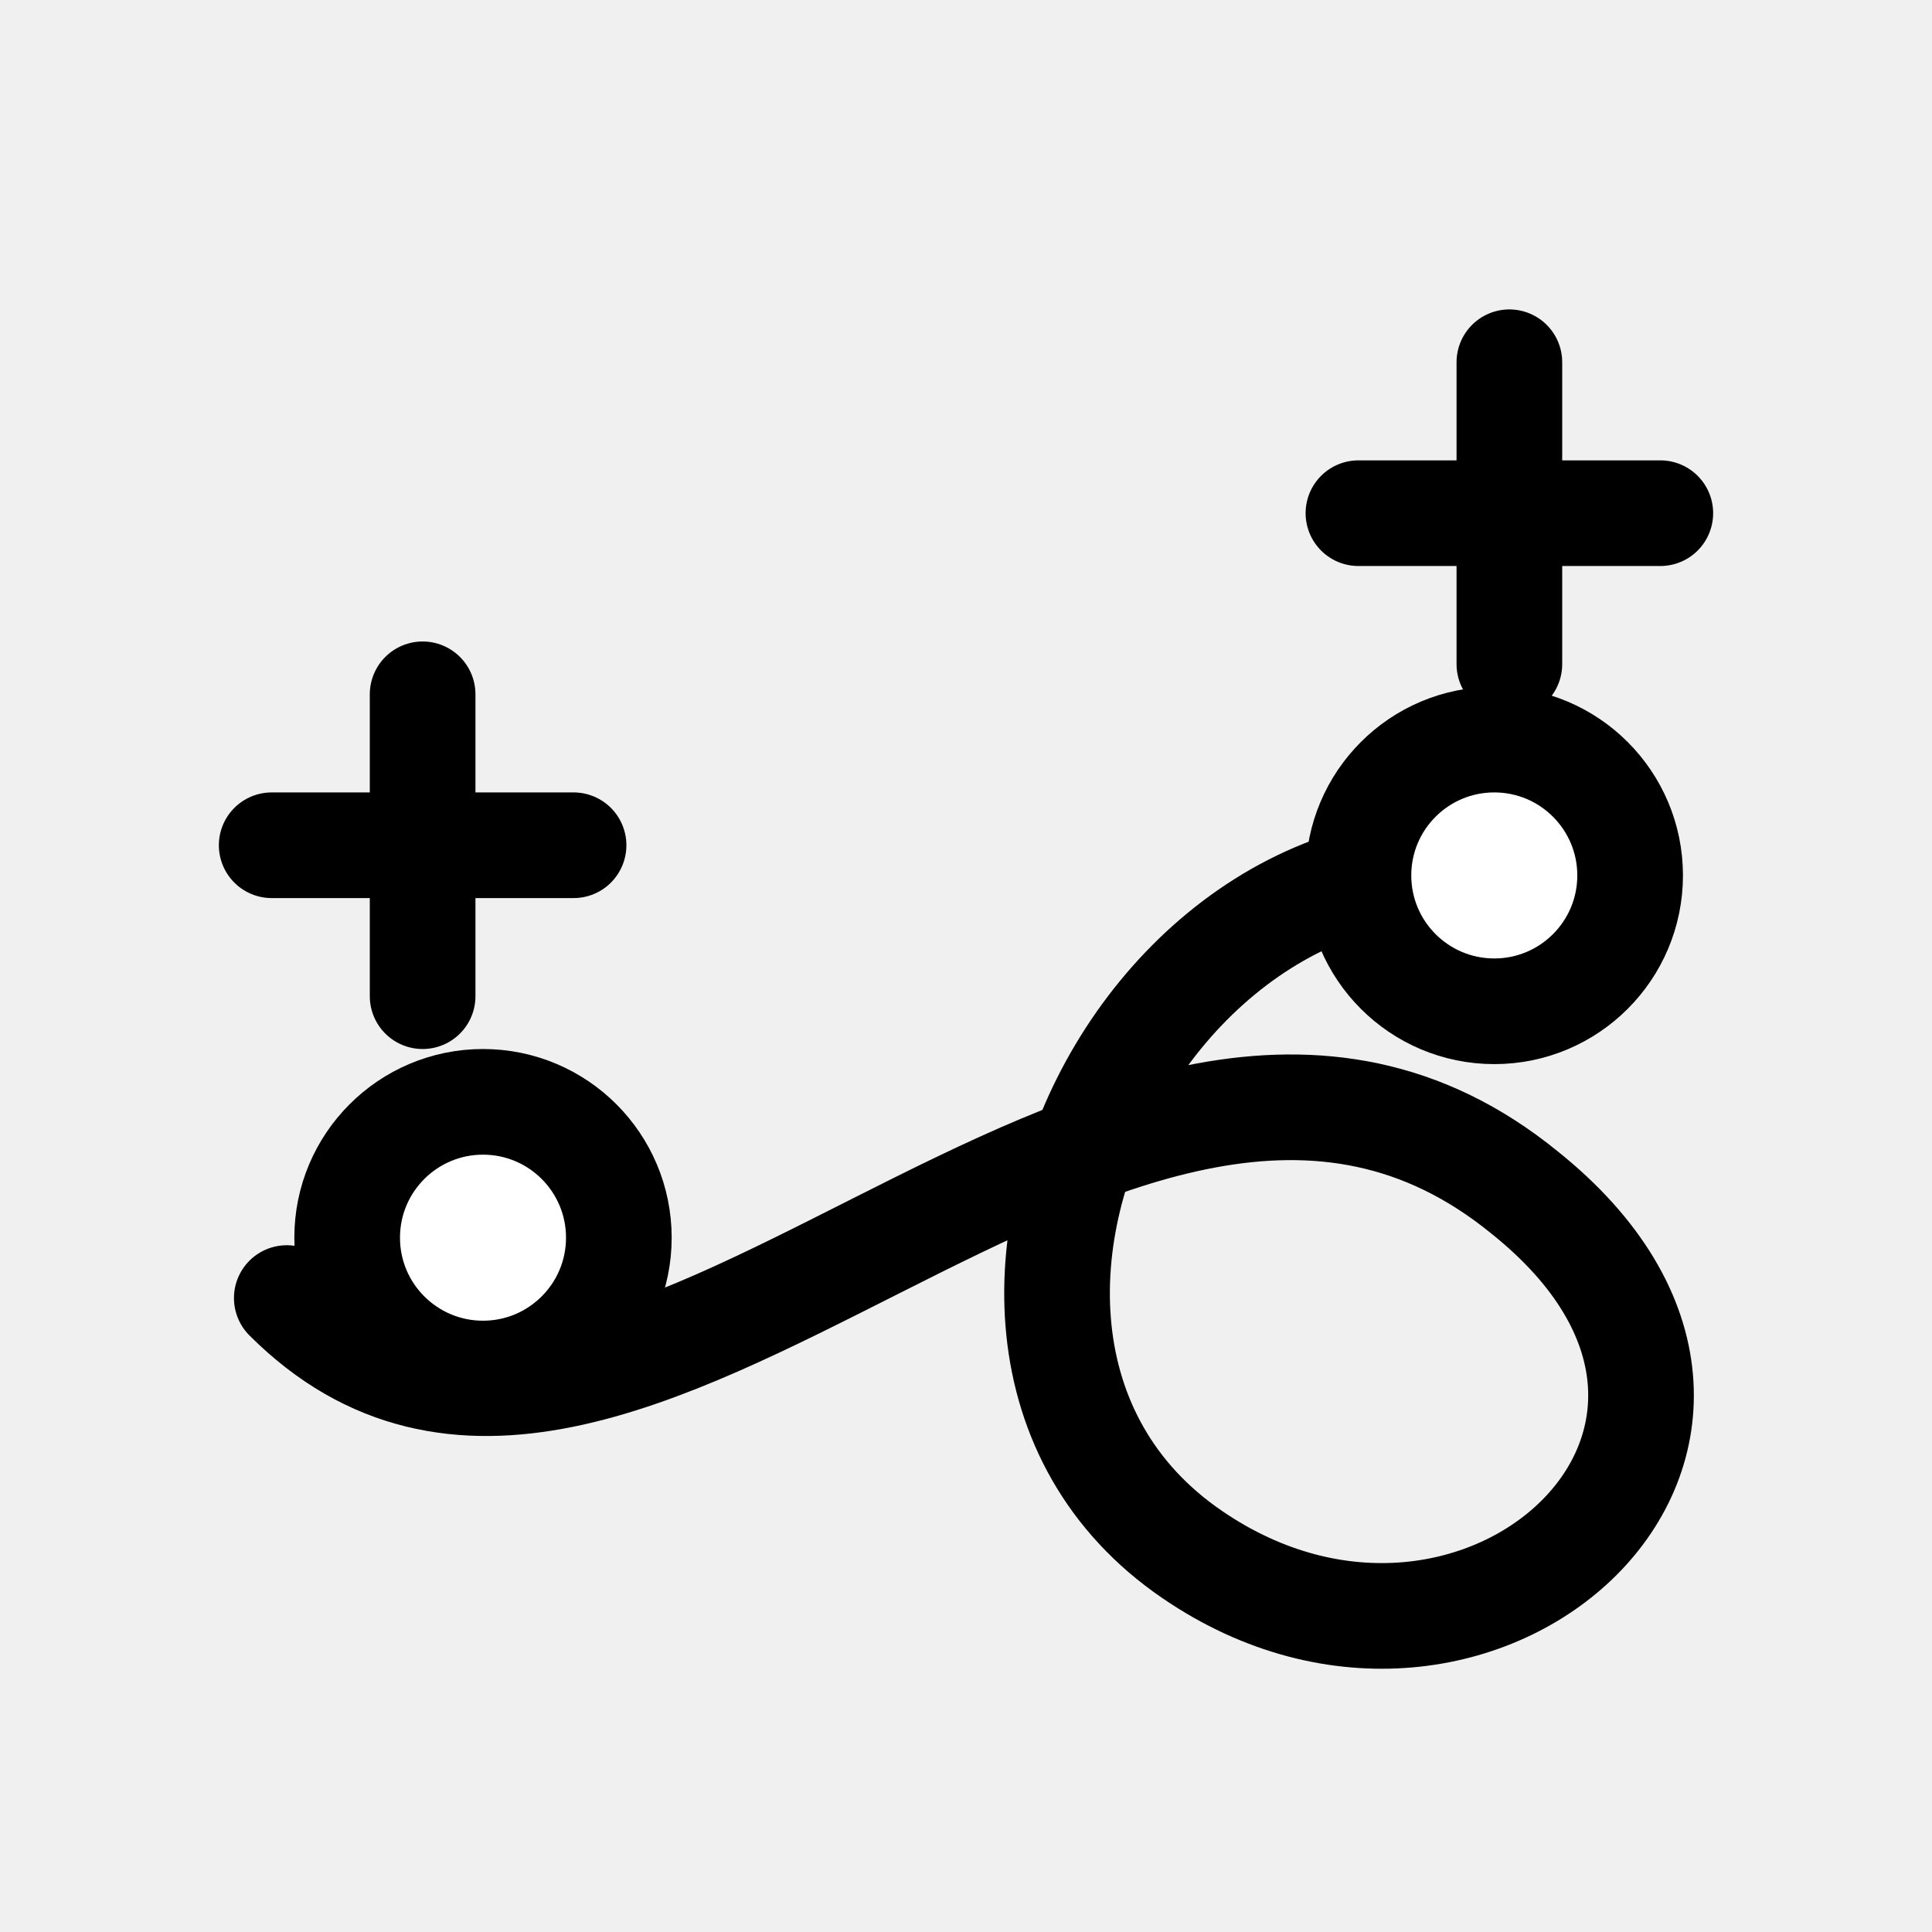
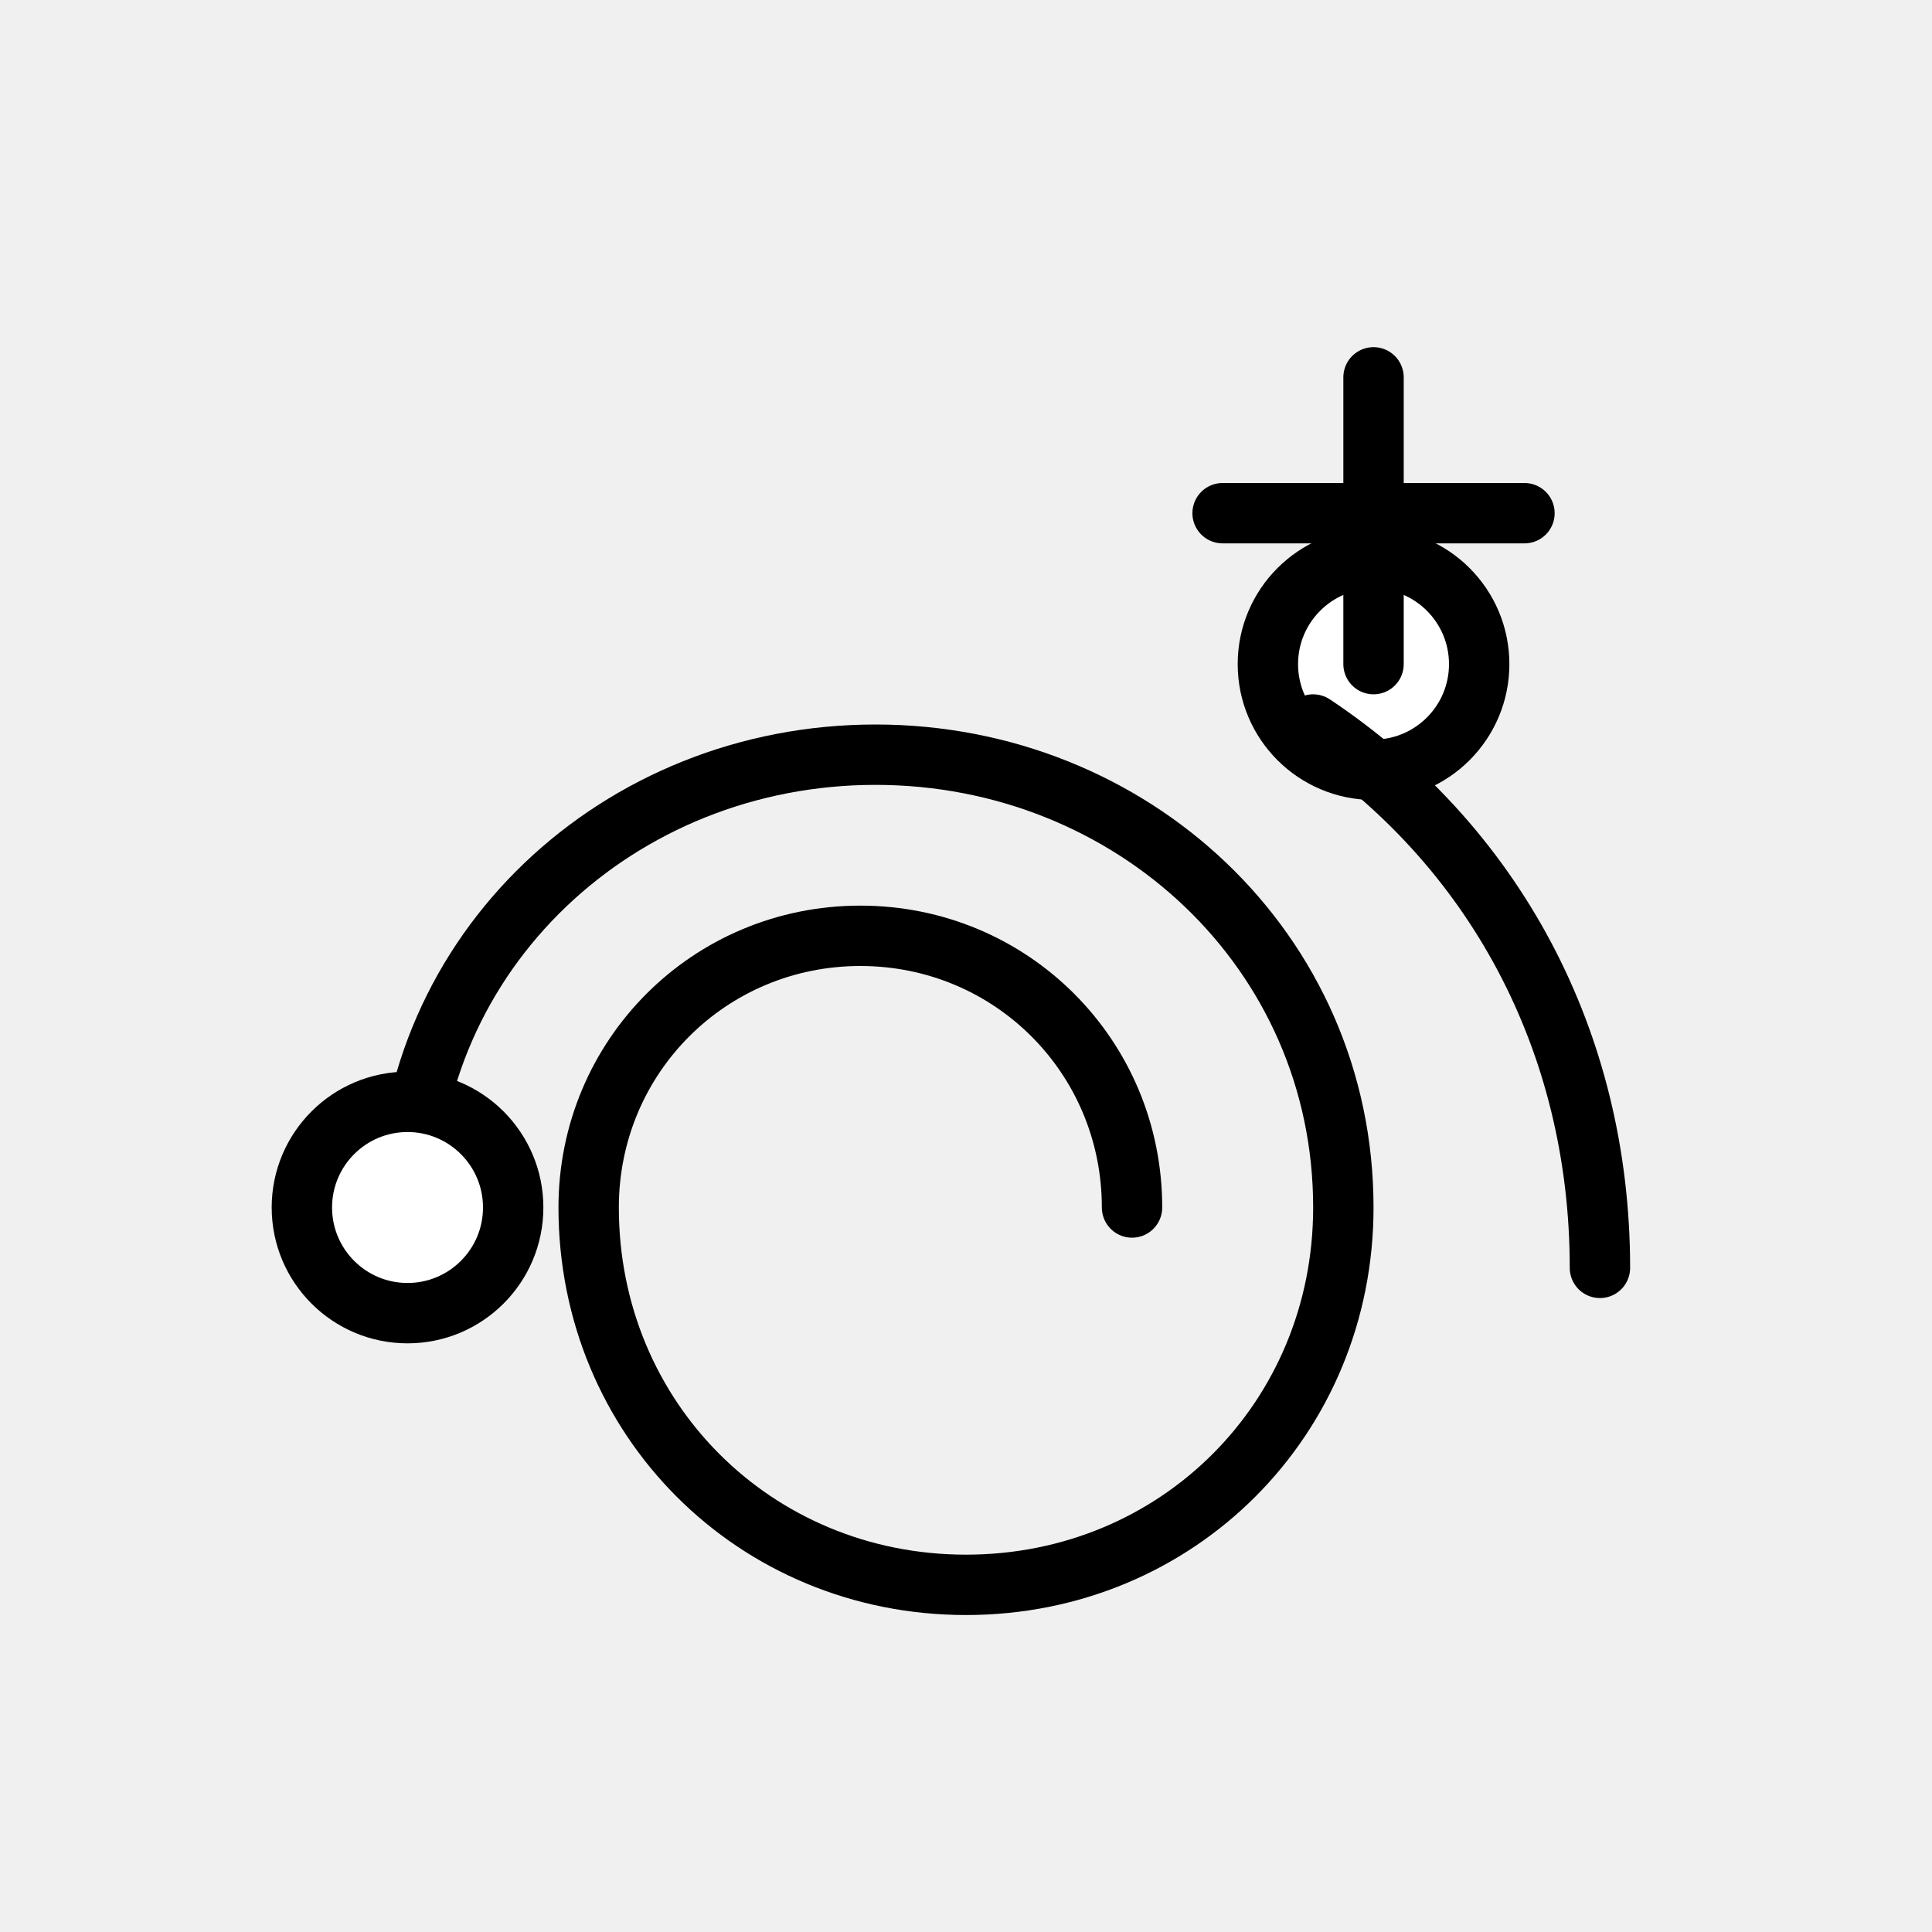
<svg xmlns="http://www.w3.org/2000/svg" viewBox="0 0 128 128">
-   <g fill="#fff" stroke="currentColor" stroke-width="7" stroke-linecap="round" stroke-linejoin="round">
-     <path fill="none" d="M19 86c22 22 55-29 82-7 20 16-3 37-22 24-22-15 0-56 28-43" />
-     <circle cx="32" cy="82" r="9" />
-     <circle cx="99" cy="58" r="9" />
-     <path fill="none" d="M18 56h20M28 46v20M90 34h20M100 24v20" />
+   <g fill="#fff" stroke="currentColor" stroke-width="4" stroke-linecap="round" stroke-linejoin="round">
+     <path fill="none" d="M27 80c0-17 14-30 31-30s31 13 31 30c0 14-11 25-25 25s-25-11-25-25c0-10 8-18 18-18s18 8 18 18" />
+     <circle cx="27" cy="80" r="7" />
+     <circle cx="91" cy="44" r="7" />
+     <path fill="none" d="M87 48c12 8 19 21 19 36" />
+     <path fill="none" d="M91 25v19M81 34h20" />
  </g>
</svg>
